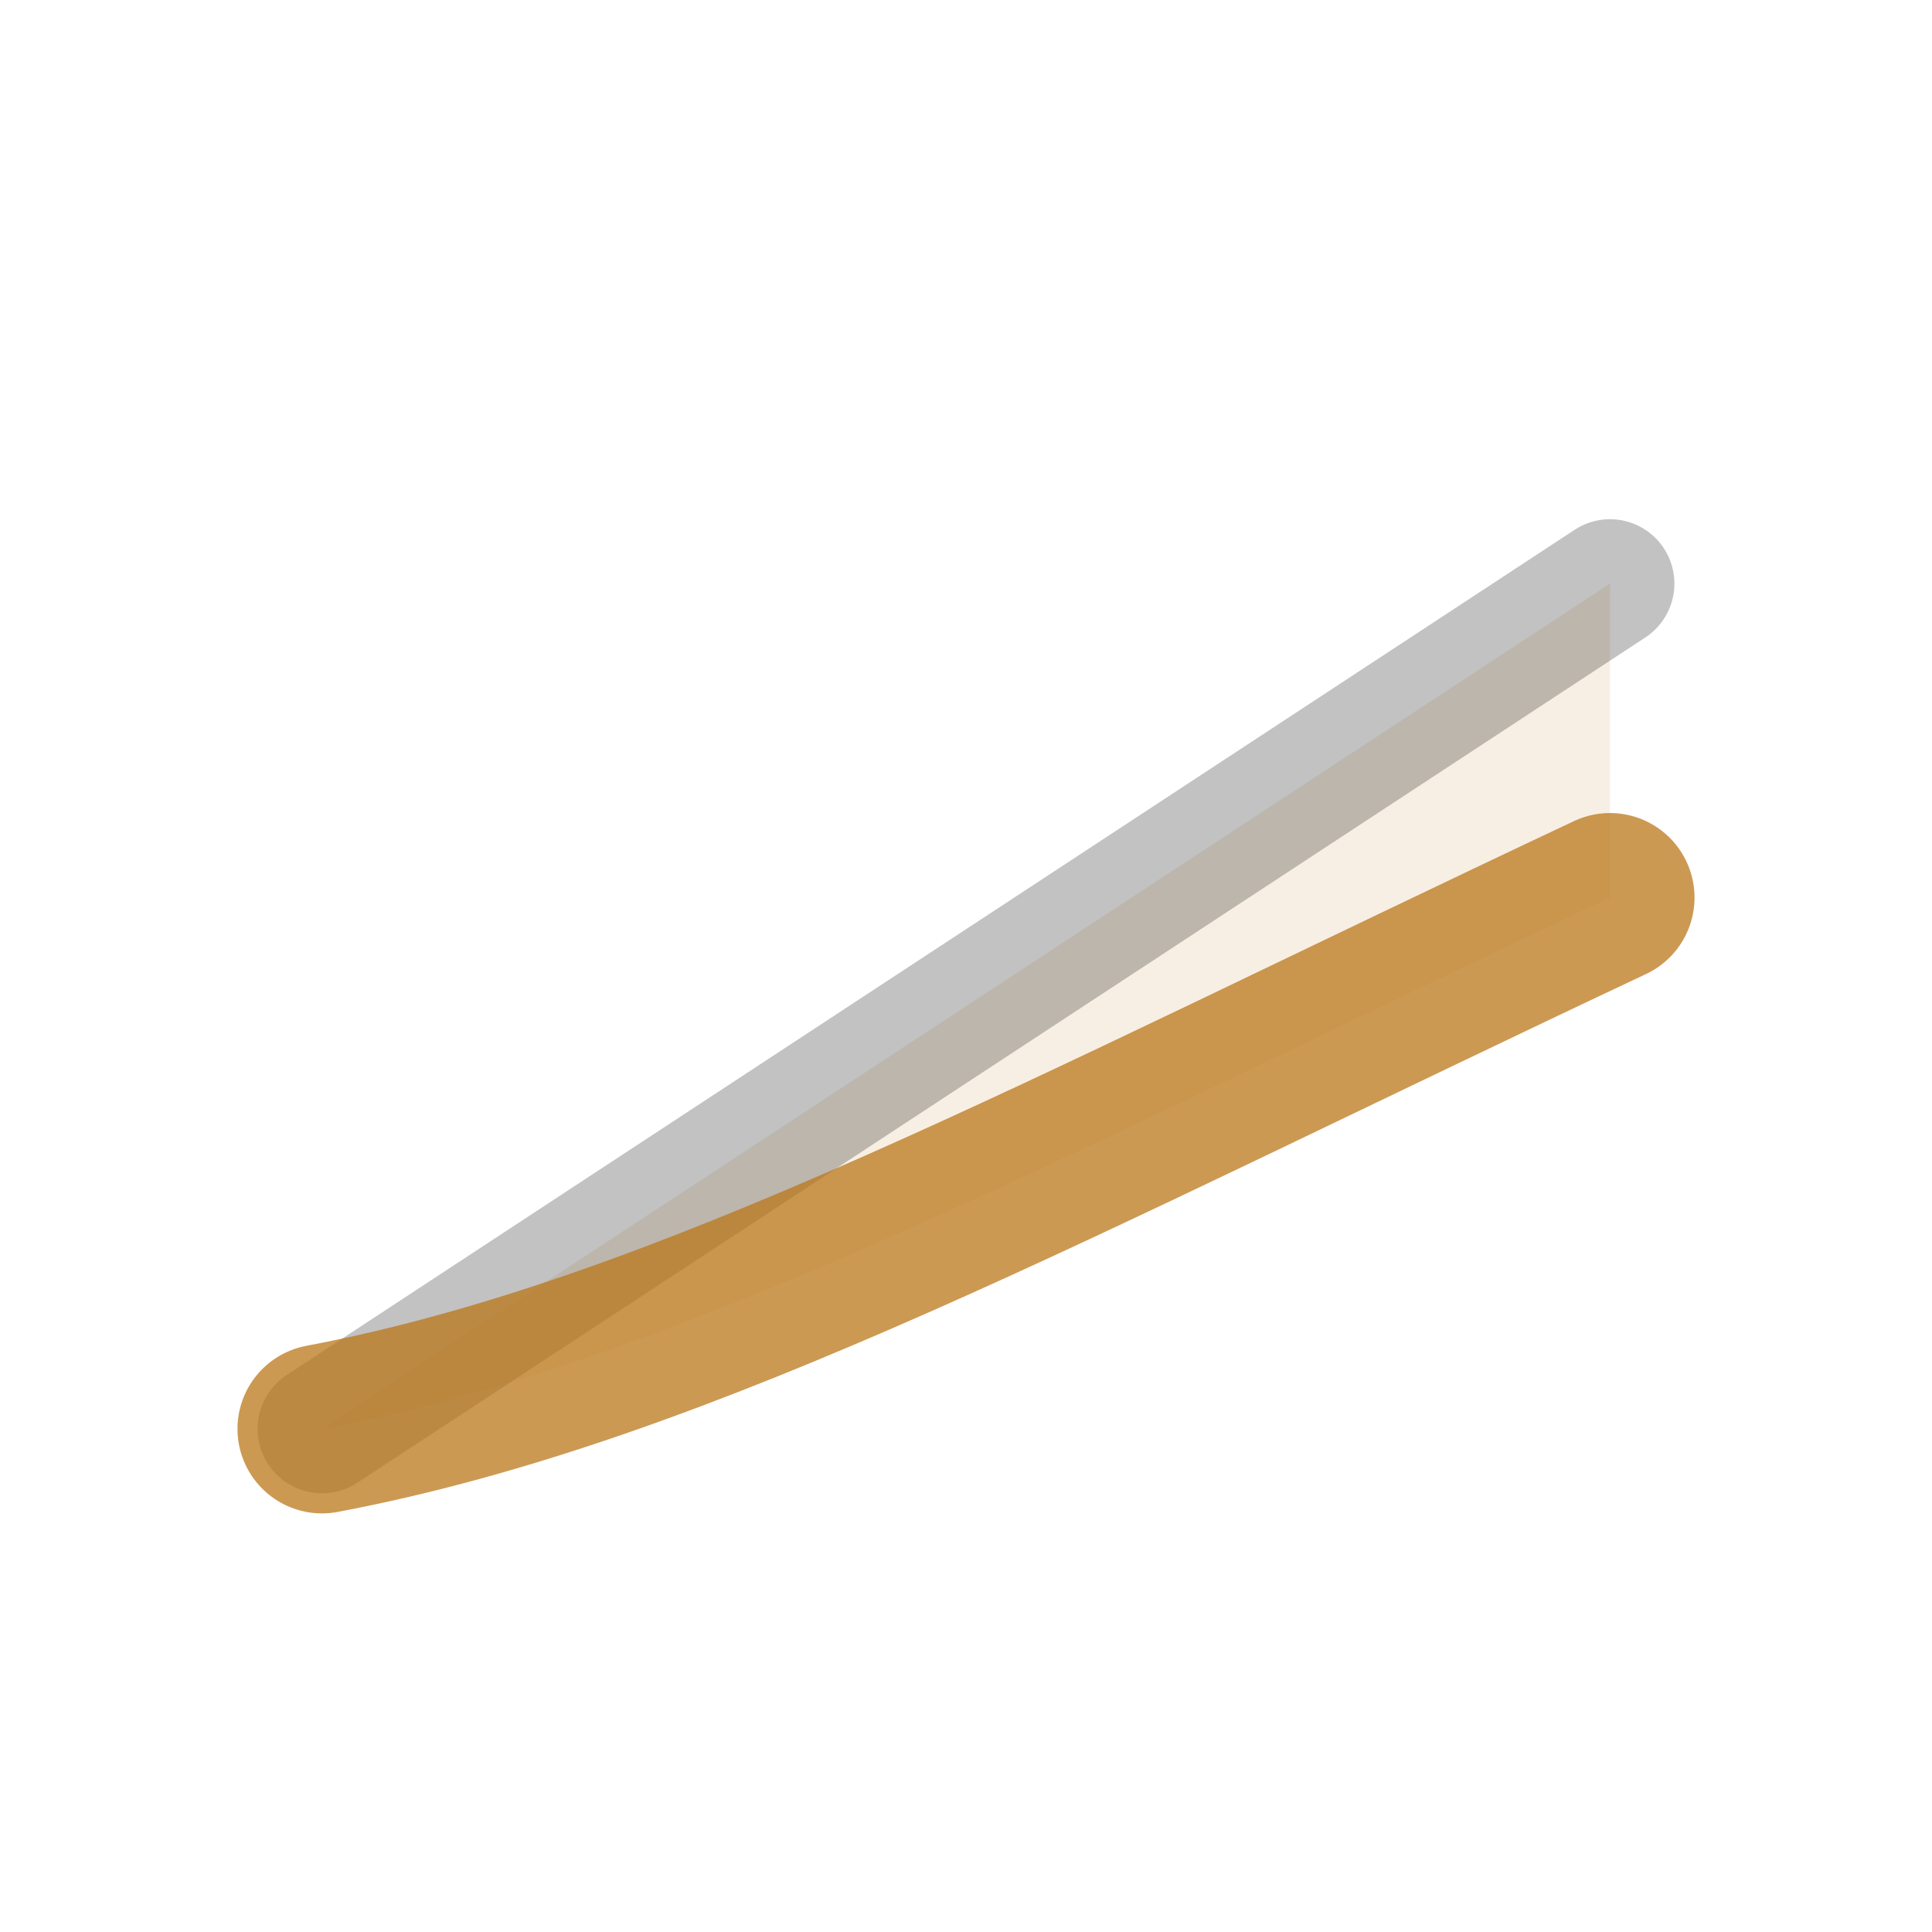
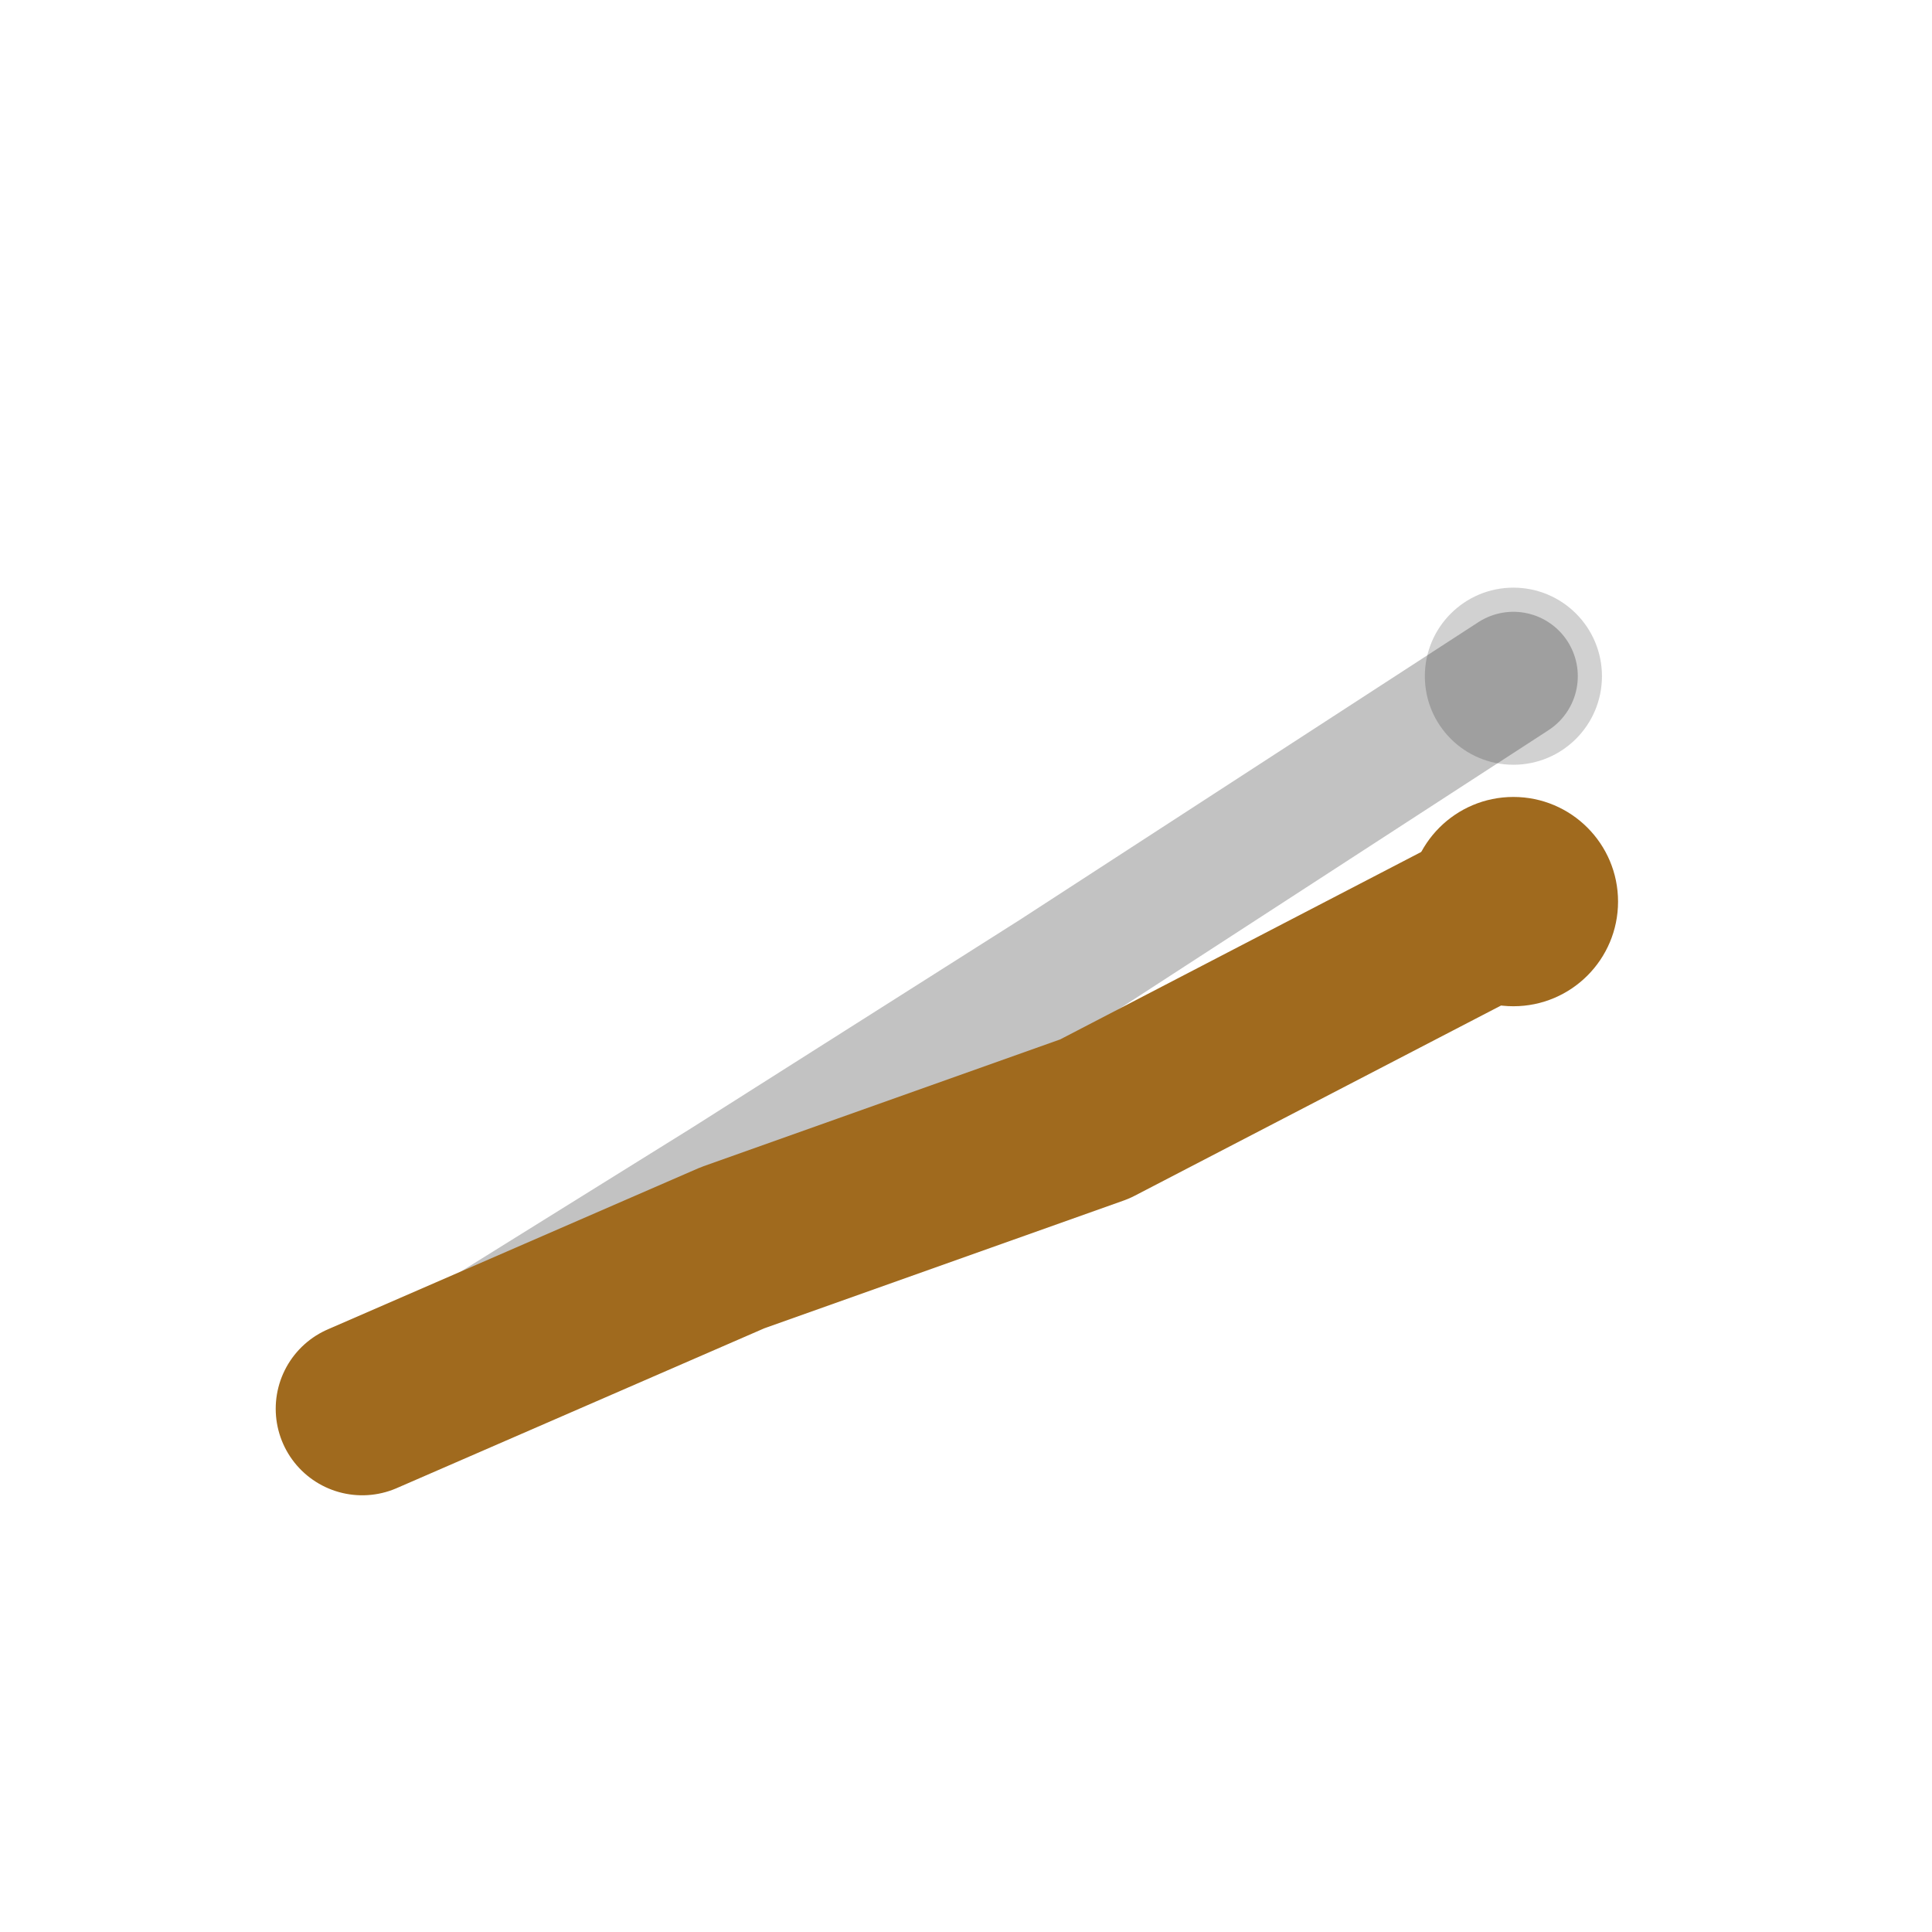
<svg xmlns="http://www.w3.org/2000/svg" viewBox="0 0 24 24" role="img" fill="none" stroke-linecap="round" stroke-linejoin="round">
-   <path d="M4 17.75 L20 7.25        L20 11.15        C13.2 14.35, 8.5 16.9, 4 17.75 Z" fill="#BA7517" stroke="none" opacity="0.12" />
-   <line x1="4" y1="17.75" x2="20" y2="7.25" stroke="currentColor" stroke-width="1.6" opacity="0.24" />
-   <path d="M4 17.75 C8.5 16.9, 13.2 14.35, 20 11.15" stroke="#BA7517" stroke-width="2.1" opacity="0.74" />
+   <path d="M4.5 17.5L9 14.7L13.1 12.1L18.8 8.4" stroke="currentColor" stroke-width="1.6" opacity="0.24" />
+   <path d="M4.5 17.5L9.1 15.5L13.6 13.9L18.8 11.2" stroke="#A06A1E" stroke-width="2.15" />
+   <circle cx="18.8" cy="8.4" r="1.1" fill="currentColor" stroke="none" opacity="0.18" />
+   <circle cx="18.8" cy="11.2" r="1.3" fill="#A06A1E" stroke="none" />
</svg>
